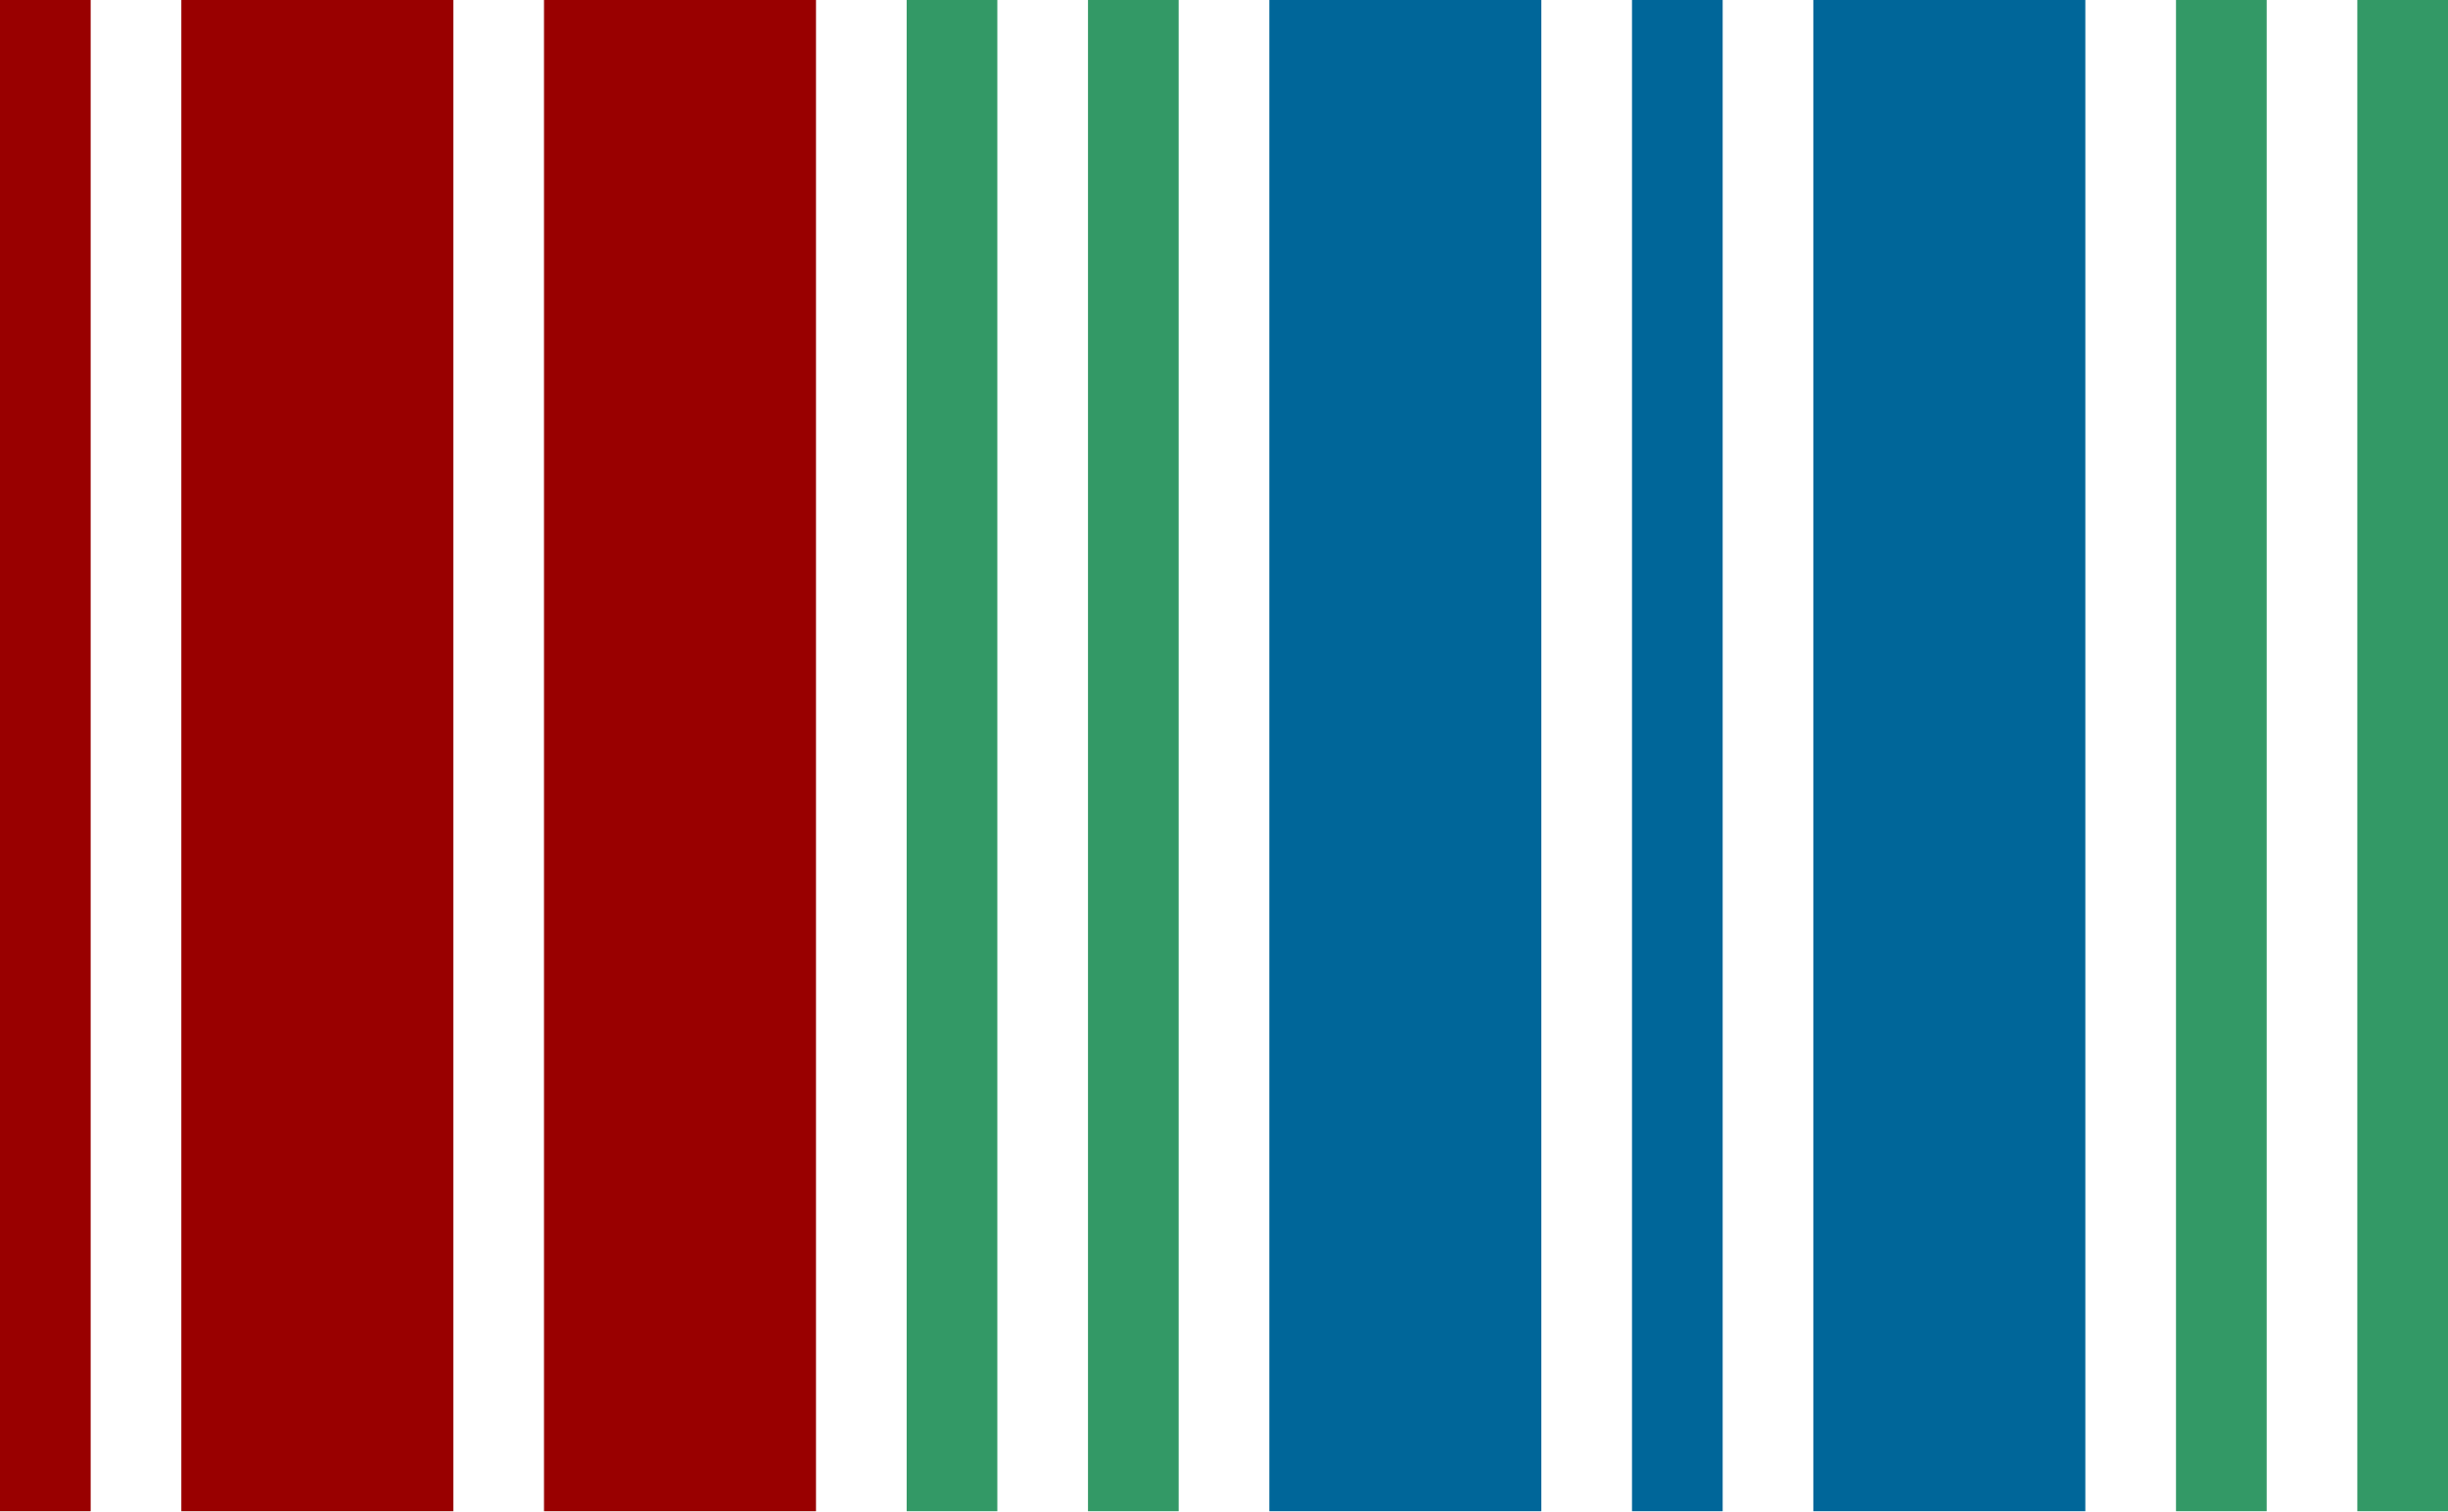
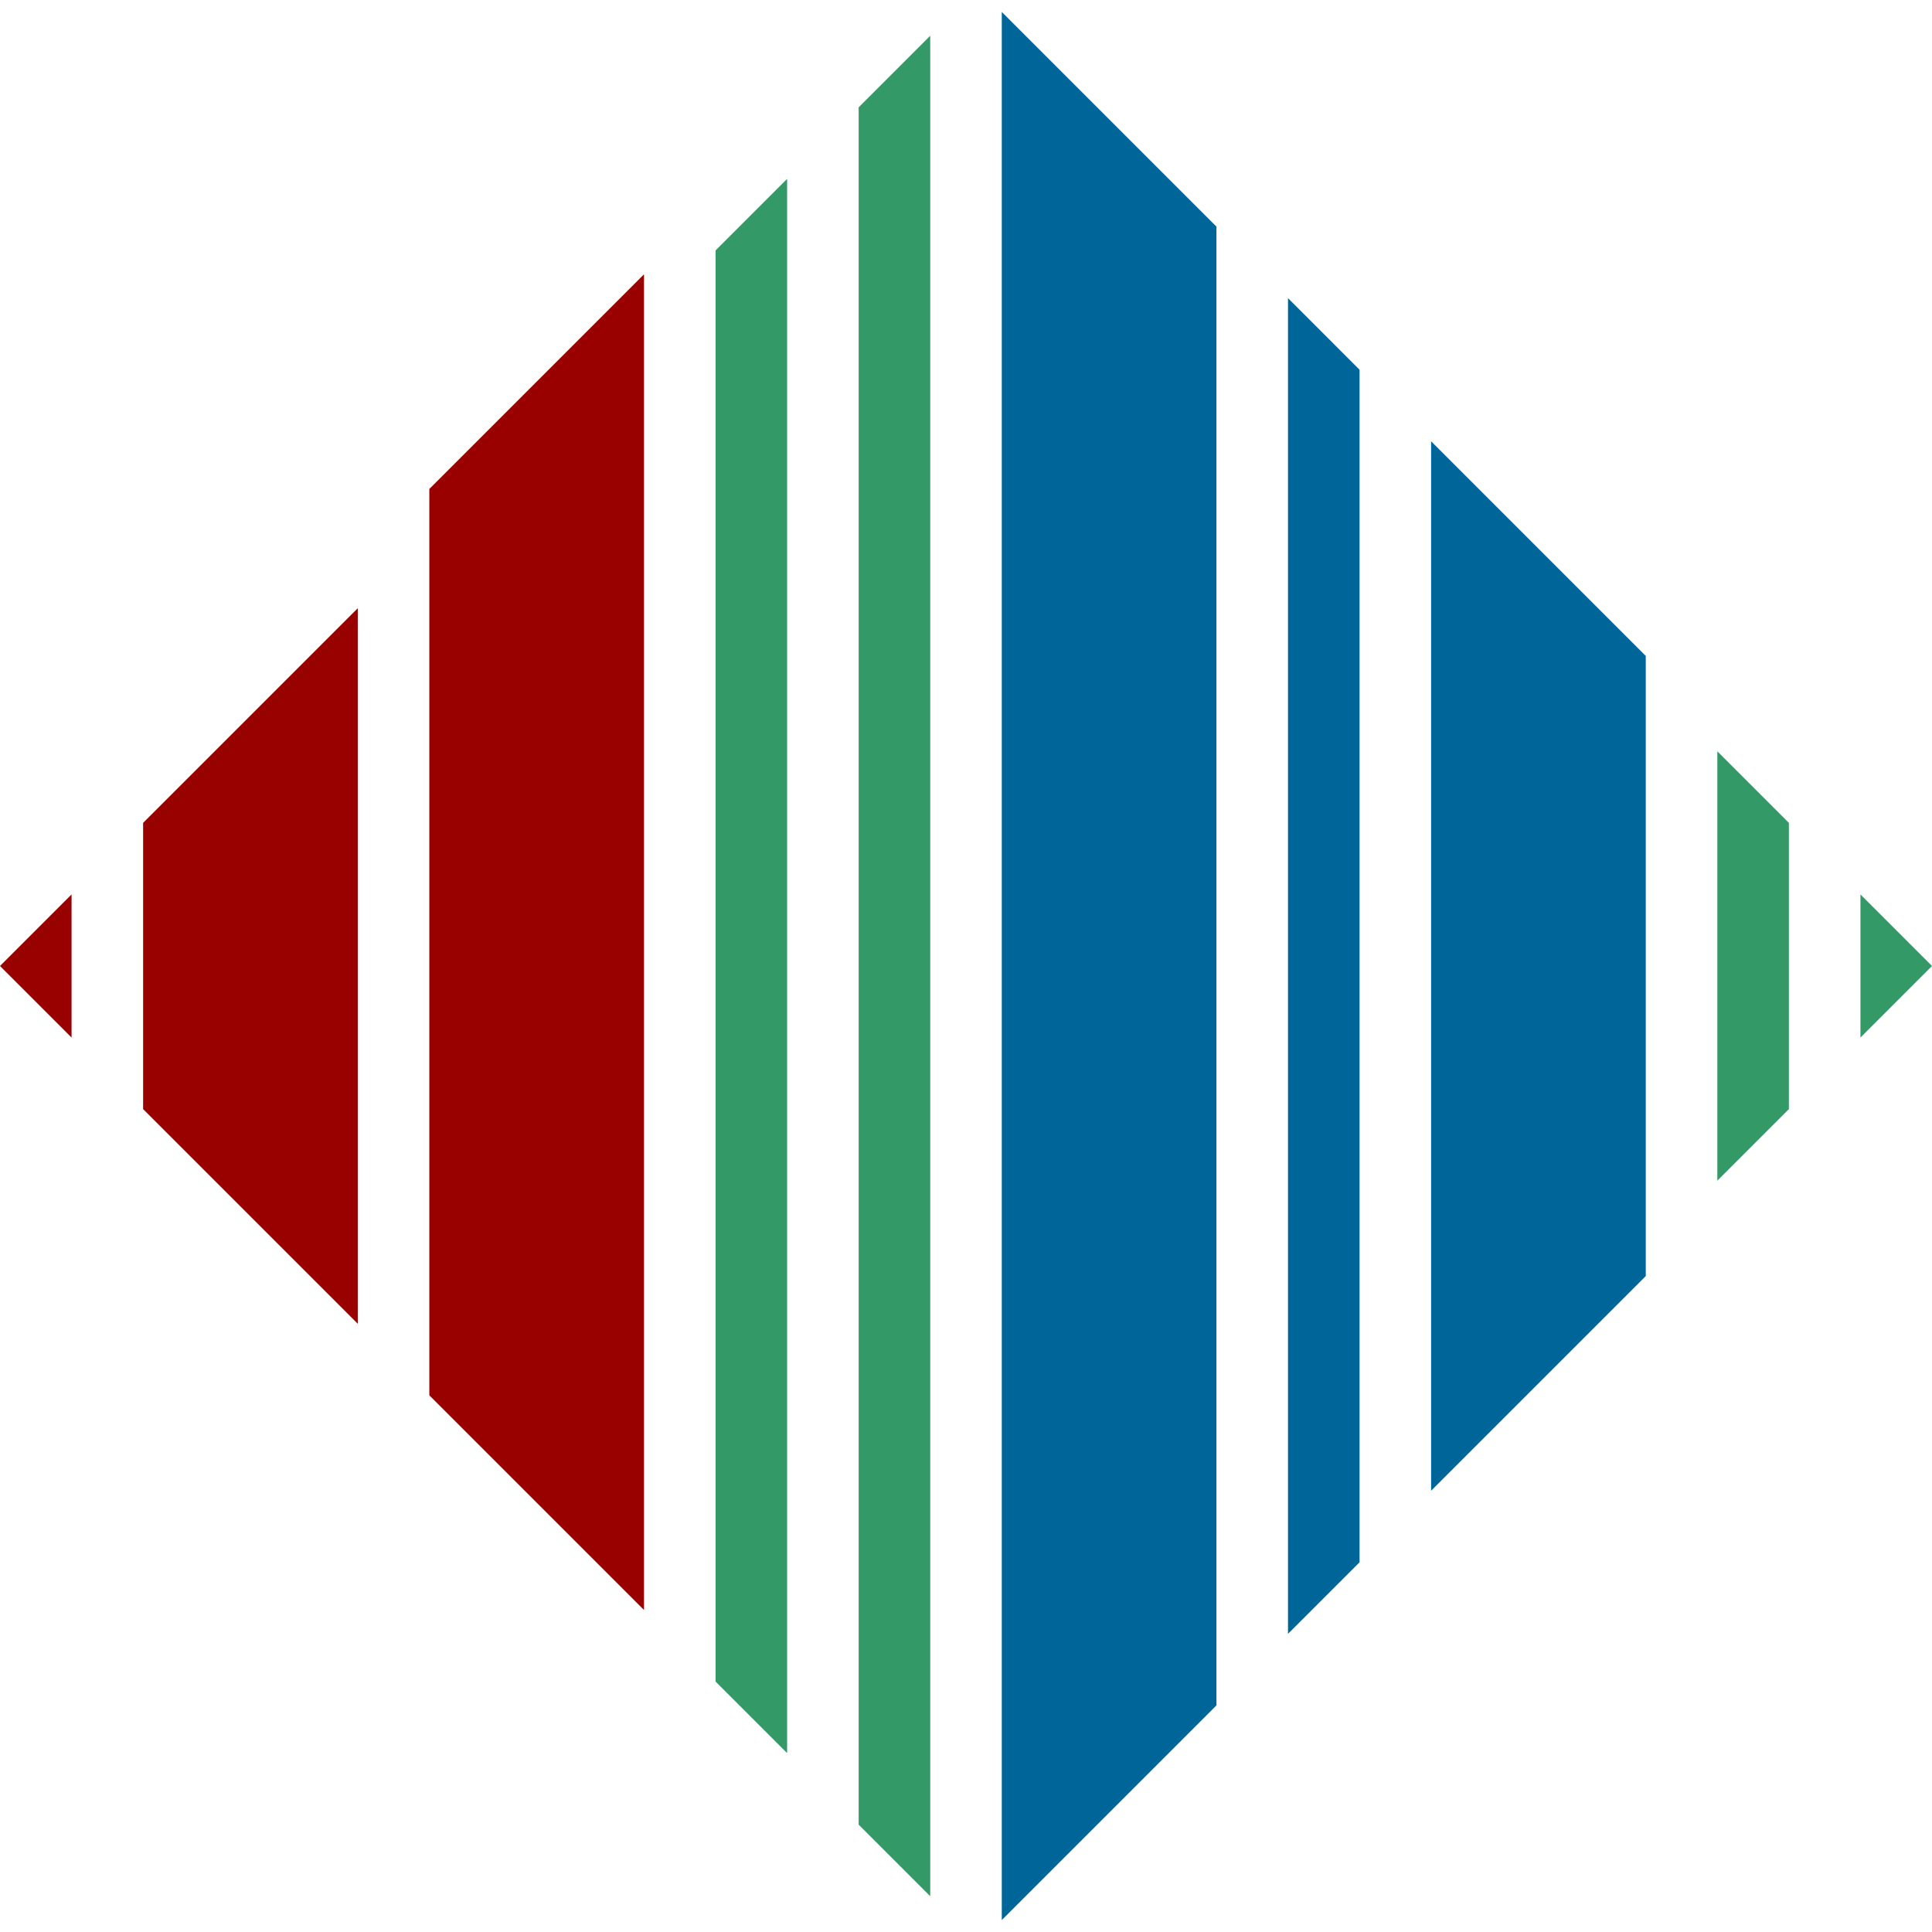
- <svg xmlns="http://www.w3.org/2000/svg" version="1.2" viewBox="0 0 810 500">
-   <path d="M 0,0 h 30 v 500 h -30 z M 60,0 h 90 v 500 h -90 z M 180,0 h 90 v 500 h -90 z" style="fill:#900" />
-   <path d="M 300,0 h 30 v 500 h -30 z M 360,0 h 30 v 500 h -30 z M 720,0 h 30 v 500 h -30 z M 780,0 h 30 v 500 h -30 z" style="fill:#396" />
-   <path d="M 420,0 h 90 v 500 h -90 z M 540,0 h 30 v 500 h -30 z M 600,0 h 90 v 500 h -90 z" style="fill:#069" />
+ <svg xmlns="http://www.w3.org/2000/svg" width="81" height="81">
+   <path d="M 0,40.5 l 3,3 v -6 z m 6,6 l 9,9 v -30 l -9,9 z m 12,12 l 9,9 v -56 l -9,9 z" style="fill:#990000" />
+   <path d="M 81 40.5 l -3,3 v -6 z m -6,6 l -3,3 v -18 l 3,3 z M 30,70.5 l 3,3 v -66 l -3,3 z m 6,6 l 3,3 v -78 l -3,3 z" style="fill:#339966" />
+   <path d="M 42,80.5 l 9,-9 v -62 l -9,-9 z m 12,-12 l 3,-3 v -50 l -3,-3 z m 6,-6 l 9,-9 v -26 l -9,-9 z" style="fill:#006699" />
</svg>
